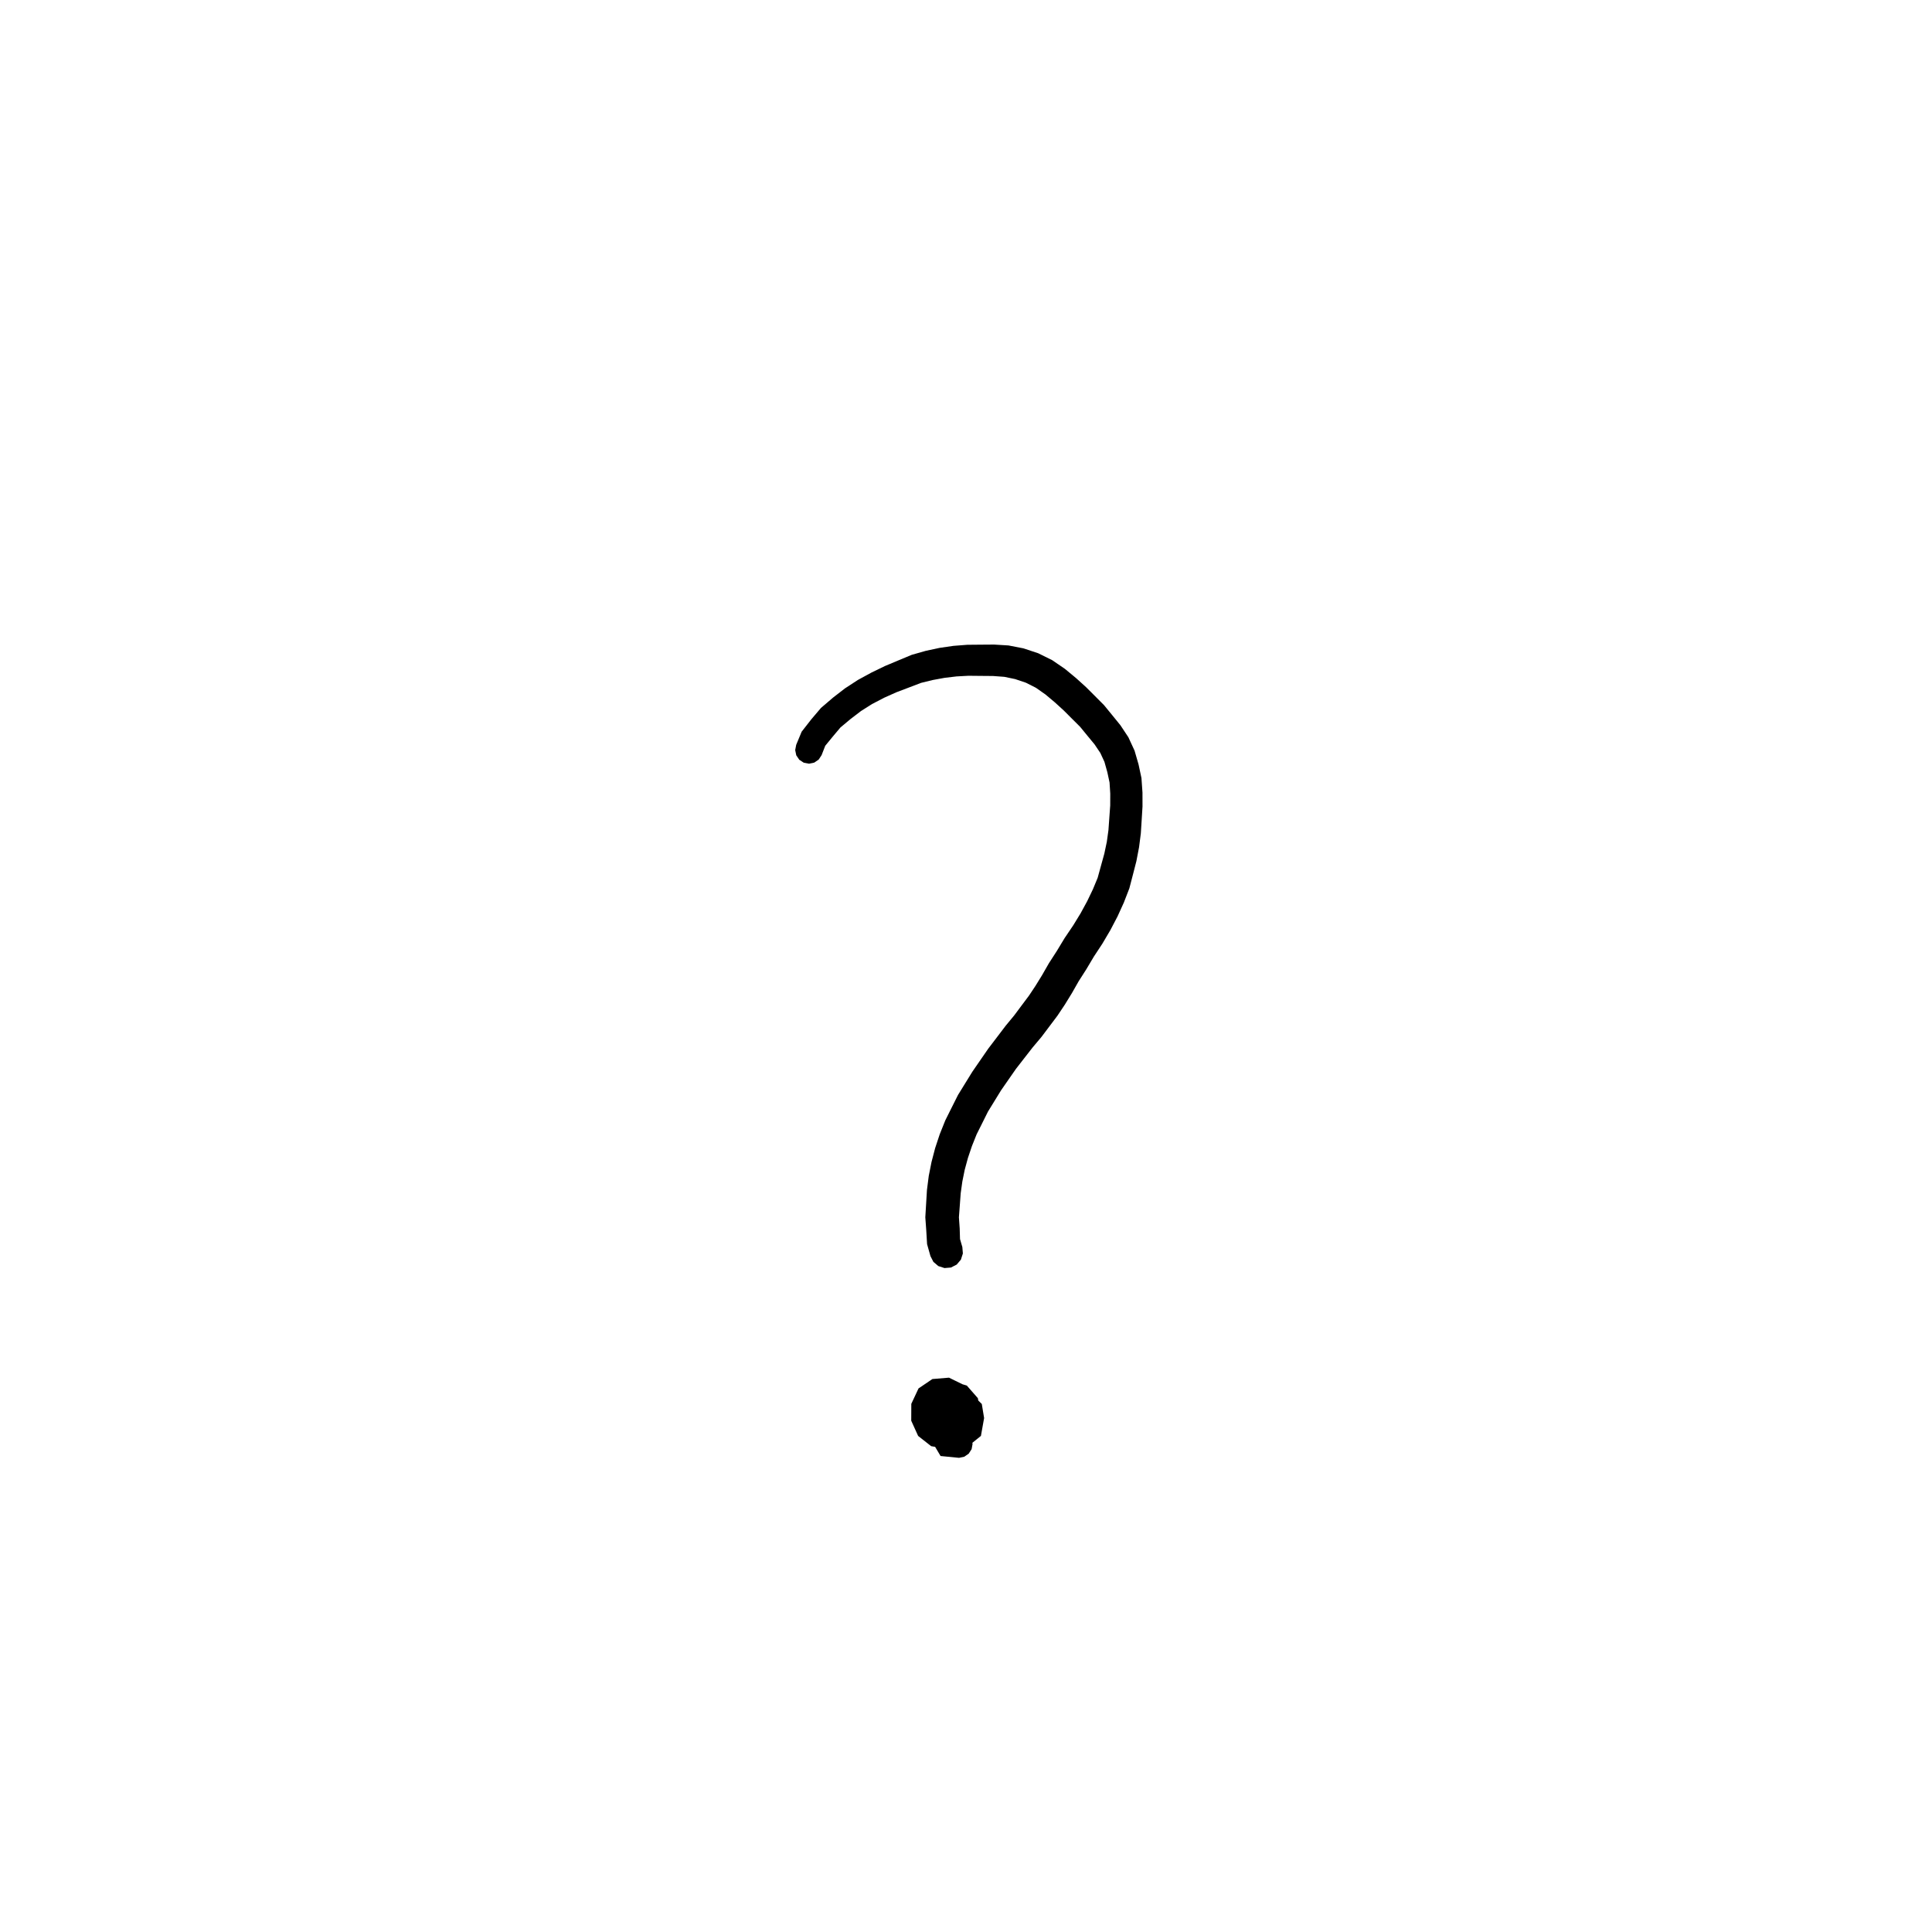
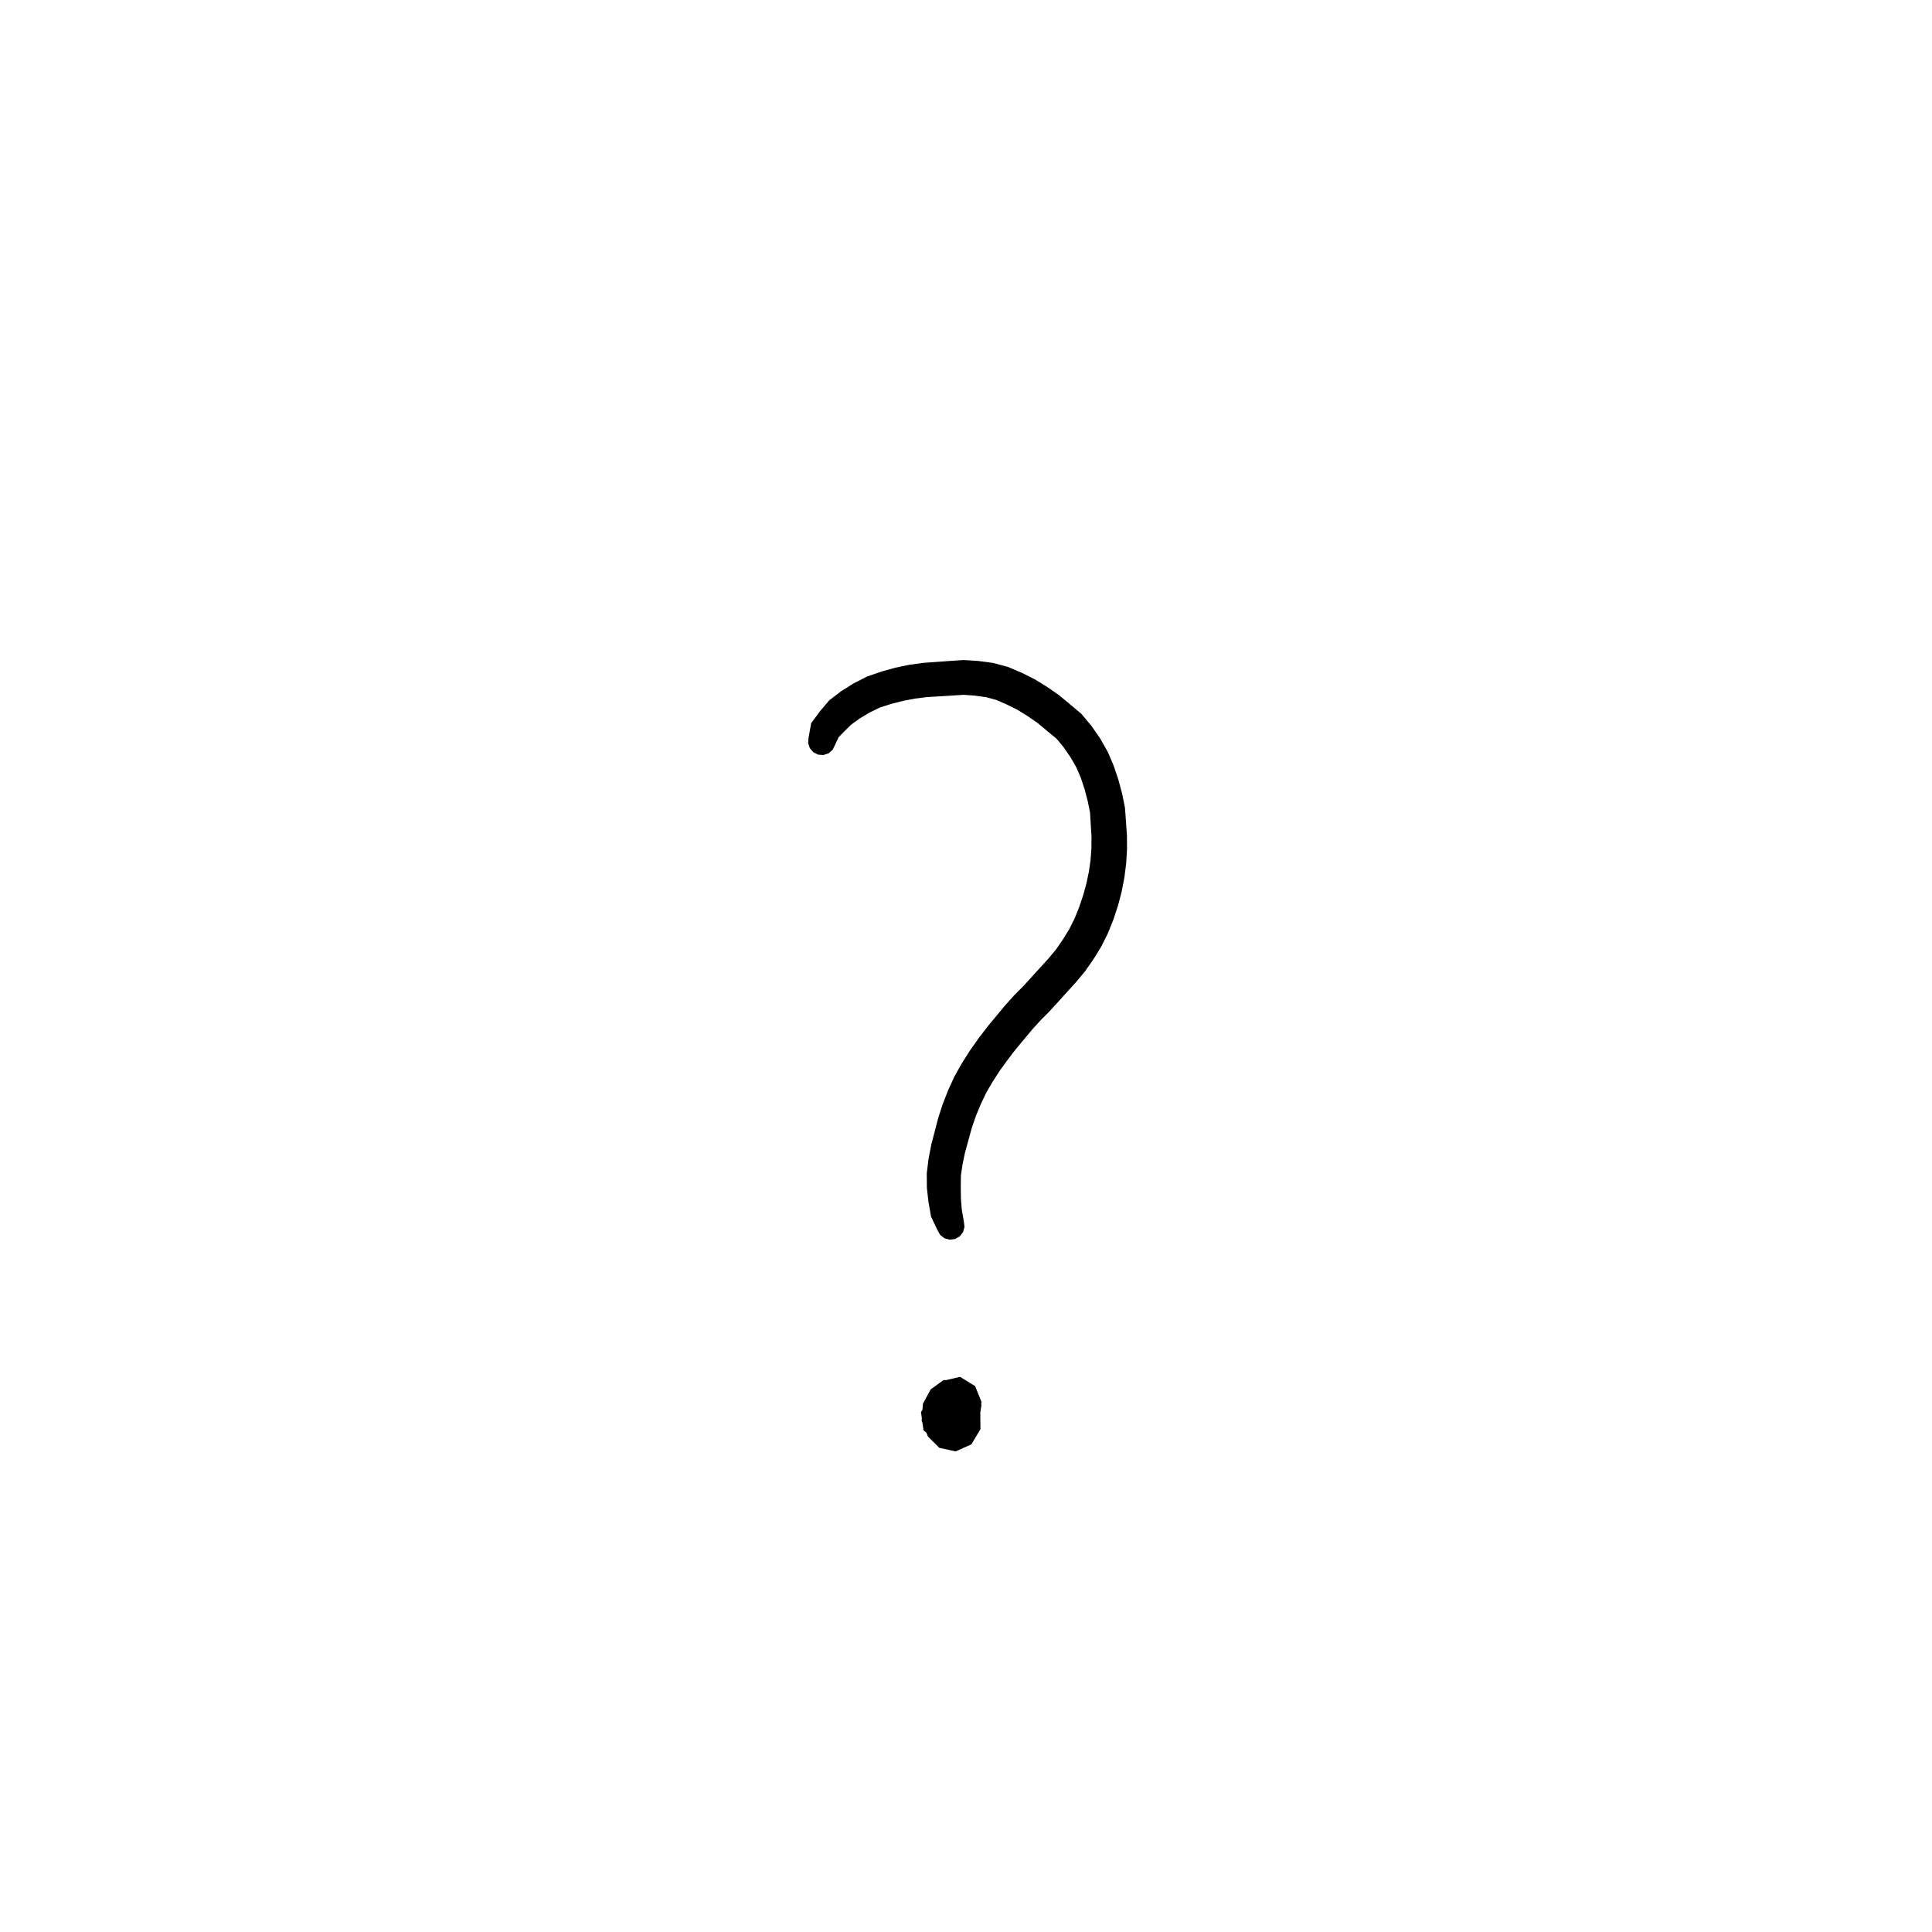
<svg xmlns="http://www.w3.org/2000/svg" viewBox="0 0 300 300" width="300" height="300">
-   <path d="M 127.579 117.255 L 128.142 115.805 L 129.303 114.389 L 130.501 112.963 L 132.071 111.651 L 133.692 110.412 L 135.412 109.323 L 137.29 108.345 L 139.19 107.495 L 141.141 106.754 L 143.025 106.036 L 144.824 105.594 L 146.679 105.254 L 148.524 105.034 L 150.363 104.934 L 152.279 104.953 L 154.194 104.969 L 155.946 105.098 L 157.631 105.448 L 159.315 106.017 L 160.858 106.798 L 162.346 107.843 L 163.811 109.074 L 165.189 110.331 L 166.475 111.62 L 167.72 112.859 L 168.84 114.226 L 169.965 115.59 L 170.861 116.921 L 171.497 118.298 L 171.946 119.901 L 172.29 121.5 L 172.399 123.237 L 172.393 125.066 L 172.256 126.979 L 172.12 128.891 L 171.866 130.721 L 171.479 132.553 L 170.95 134.467 L 170.445 136.306 L 169.708 138.083 L 168.817 139.939 L 167.801 141.806 L 166.655 143.68 L 165.312 145.669 L 164.095 147.681 L 162.879 149.564 L 161.797 151.45 L 160.779 153.1 L 159.787 154.592 L 158.635 156.131 L 157.484 157.675 L 156.169 159.267 L 154.818 161.046 L 153.456 162.834 L 152.223 164.622 L 150.988 166.412 L 149.883 168.203 L 148.755 170.033 L 147.769 171.997 L 146.788 173.961 L 145.92 176.13 L 145.209 178.279 L 144.644 180.437 L 144.216 182.6 L 143.938 184.769 L 143.812 186.853 L 143.682 189.023 L 143.828 191.039 L 143.956 193.187 L 144.481 195.053 L 144.94 195.946 L 145.706 196.596 L 146.663 196.903 L 147.664 196.821 L 148.557 196.362 L 149.207 195.596 L 149.514 194.64 L 149.432 193.639 L 149.07 192.4 L 149.02 190.733 L 148.9 189.023 L 149.036 187.201 L 149.176 185.293 L 149.431 183.47 L 149.801 181.641 L 150.3 179.807 L 150.92 177.964 L 151.649 176.141 L 152.531 174.379 L 153.408 172.617 L 154.409 170.988 L 155.434 169.319 L 156.594 167.648 L 157.756 165.977 L 159.055 164.305 L 160.365 162.624 L 161.712 161.023 L 162.956 159.372 L 164.2 157.718 L 165.336 156.016 L 166.448 154.207 L 167.495 152.367 L 168.674 150.524 L 169.852 148.544 L 171.171 146.54 L 172.42 144.423 L 173.533 142.297 L 174.505 140.161 L 175.364 137.946 L 175.925 135.794 L 176.459 133.715 L 176.872 131.555 L 177.149 129.394 L 177.28 127.314 L 177.408 125.234 L 177.403 123.071 L 177.245 120.816 L 176.791 118.689 L 176.176 116.566 L 175.215 114.483 L 173.982 112.621 L 172.712 111.057 L 171.436 109.497 L 170.02 108.075 L 168.645 106.702 L 167.095 105.298 L 165.367 103.867 L 163.395 102.517 L 161.211 101.435 L 158.904 100.673 L 156.596 100.225 L 154.357 100.088 L 152.279 100.103 L 150.203 100.122 L 148.05 100.289 L 145.903 100.601 L 143.766 101.059 L 141.573 101.682 L 139.464 102.561 L 137.423 103.417 L 135.332 104.429 L 133.218 105.581 L 131.212 106.887 L 129.373 108.309 L 127.483 109.925 L 125.996 111.675 L 124.479 113.619 L 123.632 115.66 L 123.477 116.476 L 123.646 117.289 L 124.113 117.976 L 124.808 118.431 L 125.624 118.586 L 126.437 118.417 L 127.123 117.95 Z" fill="black" fill-rule="nonzero" />
-   <path d="M 148.857 222.115 L 148.265 222.454 L 148.536 222.062 L 148.286 221.635 L 148.418 221.195 L 148.546 221.08 L 147.791 221.142 L 147.326 220.781 L 147.254 220.333 L 147.216 220.441 L 147.25 220.407 L 147.436 220.458 L 147.383 220.48 L 147.431 220.354 L 147.626 220.005 L 147.593 220.036 L 147.36 219.955 L 147.267 219.778 L 147.213 219.891 L 146.972 220.171 L 146.74 220.262 L 146.729 220.282 L 146.662 220.16 L 146.6 219.826 L 146.79 219.355 L 147.275 218.83 L 147.622 218.735 L 147.777 218.785 L 147.927 218.959 L 147.989 219.308 L 147.761 219.943 L 147.224 220.45 L 146.757 220.633 L 146.394 220.553 L 146.024 220.28 L 145.764 219.717 L 145.753 218.874 L 145.962 218.34 L 146.204 218.201 L 146.554 218.148 L 146.911 218.353 L 147.407 218.962 L 147.585 219.762 L 147.423 220.349 L 147.027 220.771 L 147.089 220.766 L 147.257 220.85 L 147.185 220.761 L 147.187 220.308 L 147.458 219.772 L 147.719 219.583 L 147.926 219.628 L 148.335 219.873 L 148.428 220.213 L 148.359 220.709 L 148.107 221.004 L 148.1 220.968 L 147.953 220.946 L 147.981 220.941 L 148.014 220.653 L 148.365 220.16 L 148.705 219.986 L 148.711 219.958 L 148.644 219.916 L 148.553 220.128 L 148.693 220.725 L 147.715 221.224 L 147.147 221.829 L 146.853 222.606 L 146.879 223.436 L 147.22 224.193 L 147.826 224.762 L 148.603 225.055 L 149.433 225.029 L 150.19 224.688 L 152.317 222.968 L 152.812 220.194 L 152.454 218.011 L 150.524 216.106 L 147.87 215.812 L 145.548 216.968 L 144.036 219.137 L 143.803 221.777 L 145.162 224.167 L 147.676 225.209 L 150.33 224.641 L 152.207 222.541 L 152.671 219.844 L 151.699 217.256 L 149.446 215.638 L 146.726 215.416 L 144.326 216.824 L 143 219.216 L 143.002 221.957 L 144.527 224.263 L 147.089 225.145 L 149.547 224.342 L 151.28 222.369 L 151.917 219.762 L 151.297 217.102 L 149.664 215.05 L 147.359 213.924 L 144.781 214.137 L 142.628 215.595 L 141.507 217.989 L 141.496 220.606 L 142.566 222.97 L 144.591 224.56 L 147.155 225.012 L 149.616 224.131 L 151.475 222.242 L 152.311 219.684 L 151.841 217.105 L 150.128 215.15 L 147.622 214.402 L 145.041 215.105 L 143.13 216.976 L 142.256 219.432 L 142.726 222.025 L 144.522 224.033 L 147.173 224.585 L 149.602 223.611 L 151.224 221.496 L 151.436 218.681 L 149.747 216.375 L 147.118 215.762 L 144.69 216.858 L 143.288 219.17 L 143.336 221.971 L 145.146 224.122 L 147.728 224.706 L 150.157 223.608 L 151.45 221.32 L 151.111 218.743 L 149.05 217.051 L 146.431 217.379 L 144.697 219.128 L 144.03 221.615 L 144.554 223.566 L 146.051 226.09 L 148.927 226.372 L 149.739 226.196 L 150.422 225.723 L 150.872 225.025 L 151.02 224.208 L 150.845 223.396 L 150.372 222.714 L 149.674 222.264 Z" fill="black" fill-rule="nonzero" />
+   <path d="M 129.652 115.695 L 130.208 114.486 L 131.1 113.574 L 132.155 112.538 L 133.493 111.567 L 135.036 110.639 L 136.64 109.856 L 138.396 109.3 L 140.238 108.829 L 142.071 108.479 L 143.896 108.248 L 145.804 108.132 L 147.801 108.01 L 149.618 107.89 L 151.345 108.015 L 153.078 108.249 L 154.719 108.692 L 156.322 109.389 L 158.009 110.233 L 159.57 111.198 L 161.142 112.284 L 162.643 113.539 L 164.057 114.703 L 165.148 116.019 L 166.21 117.552 L 167.145 119.181 L 167.833 120.792 L 168.431 122.606 L 168.913 124.44 L 169.259 126.177 L 169.369 127.994 L 169.486 129.899 L 169.475 131.711 L 169.342 133.523 L 169.086 135.337 L 168.705 137.153 L 168.206 138.977 L 167.589 140.81 L 166.863 142.622 L 166.04 144.269 L 165.084 145.826 L 164.005 147.396 L 162.794 148.85 L 161.504 150.267 L 160.172 151.729 L 158.885 153.144 L 157.555 154.475 L 156.141 156.036 L 154.776 157.681 L 153.411 159.323 L 152.02 161.138 L 150.631 163.102 L 149.365 165.089 L 148.22 167.124 L 147.224 169.299 L 146.384 171.448 L 145.682 173.604 L 145.143 175.685 L 144.604 177.767 L 144.185 179.934 L 143.908 182.193 L 143.925 184.453 L 144.172 186.614 L 144.571 188.914 L 145.58 191.034 L 145.996 191.764 L 146.659 192.279 L 147.469 192.5 L 148.302 192.395 L 149.032 191.98 L 149.547 191.316 L 149.768 190.506 L 149.663 189.673 L 149.342 187.801 L 149.209 186.11 L 149.19 184.278 L 149.207 182.546 L 149.462 180.813 L 149.841 178.989 L 150.367 177.078 L 150.893 175.167 L 151.521 173.331 L 152.277 171.488 L 153.145 169.671 L 154.128 167.98 L 155.258 166.241 L 156.53 164.479 L 157.8 162.834 L 159.097 161.282 L 160.393 159.734 L 161.641 158.367 L 162.972 157.037 L 164.347 155.524 L 165.676 154.059 L 167.047 152.548 L 168.497 150.809 L 169.814 148.919 L 170.987 147.017 L 172.027 144.937 L 172.898 142.757 L 173.612 140.598 L 174.177 138.43 L 174.594 136.255 L 174.871 134.076 L 175.004 131.896 L 174.993 129.716 L 174.844 127.629 L 174.688 125.453 L 174.236 123.198 L 173.652 121.04 L 172.92 118.862 L 172.011 116.748 L 170.817 114.651 L 169.484 112.723 L 167.913 110.847 L 166.134 109.349 L 164.441 107.942 L 162.554 106.634 L 160.655 105.469 L 158.615 104.45 L 156.492 103.55 L 154.142 102.929 L 151.883 102.631 L 149.618 102.489 L 147.443 102.635 L 145.447 102.779 L 143.364 102.929 L 141.196 103.231 L 139.037 103.679 L 136.887 104.273 L 134.651 105.048 L 132.529 106.128 L 130.612 107.329 L 128.756 108.753 L 127.393 110.361 L 125.962 112.276 L 125.55 114.559 L 125.489 115.387 L 125.749 116.175 L 126.291 116.804 L 127.033 117.178 L 127.861 117.239 L 128.65 116.979 L 129.279 116.437 Z" fill="black" fill-rule="nonzero" />
+   <path d="M 149.162 218.14 L 149.087 218.767 L 149.657 219.164 L 149.428 219.511 L 148.819 219.639 L 147.882 219.161 L 147.742 218.738 L 147.683 219.053 L 147.4 219.155 L 147.409 219.19 L 147.633 219.357 L 147.726 219.857 L 147.637 219.848 L 147.622 219.922 L 147.708 219.928 L 147.908 220.241 L 147.914 220.035 L 148.322 219.579 L 149.159 219.498 L 149.02 219.33 L 148.699 218.607 L 148.71 218.136 L 148.894 217.904 L 148.291 218.009 L 148.083 217.903 L 148.158 218.101 L 148.08 218.44 L 147.575 219.04 L 147.199 219.243 L 147.259 219.289 L 147.566 219.646 L 147.567 220.067 L 147.573 220.084 L 147.672 220.061 L 147.838 220.108 L 148.082 220.42 L 148.056 220.788 L 147.871 221.103 L 147.915 221.069 L 148.051 221.094 L 147.695 220.719 L 147.339 219.956 L 147.407 219.161 L 147.801 218.454 L 147.931 218.309 L 147.747 218.322 L 148.015 218.503 L 148.167 218.72 L 148.032 219.216 L 147.662 219.745 L 147.332 219.909 L 147.261 219.904 L 147.049 219.82 L 147.178 220.252 L 147.148 220.318 L 147.191 220.281 L 147.111 220.287 L 147.157 220.263 L 147.15 219.534 L 147.699 219.036 L 148.284 219.102 L 148.338 219.071 L 148.296 218.738 L 148.133 218.034 L 148.574 218.206 L 149.23 217.697 L 149.641 216.975 L 149.745 216.151 L 149.526 215.35 L 149.016 214.694 L 148.295 214.283 L 147.471 214.179 L 146.67 214.398 L 144.449 215.901 L 144.021 218.923 L 144.511 220.985 L 146.161 222.817 L 148.875 223.15 L 151.021 221.321 L 151.014 218.463 L 149.198 216.576 L 146.721 216.05 L 144.37 217.077 L 143.009 219.272 L 143.404 222.099 L 145.587 223.879 L 148.178 224.14 L 150.509 222.972 L 152.002 220.84 L 152.4 218.143 L 151.22 215.699 L 149.093 214.283 L 146.514 214.295 L 144.515 215.747 L 143.313 217.967 L 143.114 220.632 L 144.089 223.063 L 145.862 224.817 L 148.393 225.375 L 150.832 224.276 L 152.244 221.93 L 152.218 219.104 L 150.599 216.755 L 148.104 215.737 L 145.542 216.247 L 143.685 218.126 L 143.42 220.942 L 145.323 223.162 L 148.045 223.475 L 150.33 222.347 L 151.954 220.285 L 152.408 217.697 L 151.419 215.234 L 149.081 213.797 L 146.35 214.434 L 144.671 216.597 L 144.415 219.321 L 145.425 221.791 L 147.415 223.486 L 150.382 223.405 L 152.12 221.086 L 151.86 218.484 L 150.197 216.402 L 147.622 215.61 L 144.945 216.483 L 143.526 218.869 L 143.885 221.498 L 145.972 223.262 L 148.642 223.296 L 151.021 221.802 L 152.026 219.189 L 151.353 216.637 L 148.819 215.36 L 146.614 216.288 L 145.562 217.948 L 145.673 221.35 L 148.623 222.363 L 149.451 222.305 L 150.195 221.935 L 150.74 221.308 L 151.004 220.521 L 150.946 219.692 L 150.576 218.949 L 149.949 218.404 Z" fill="black" fill-rule="nonzero" />
</svg>
